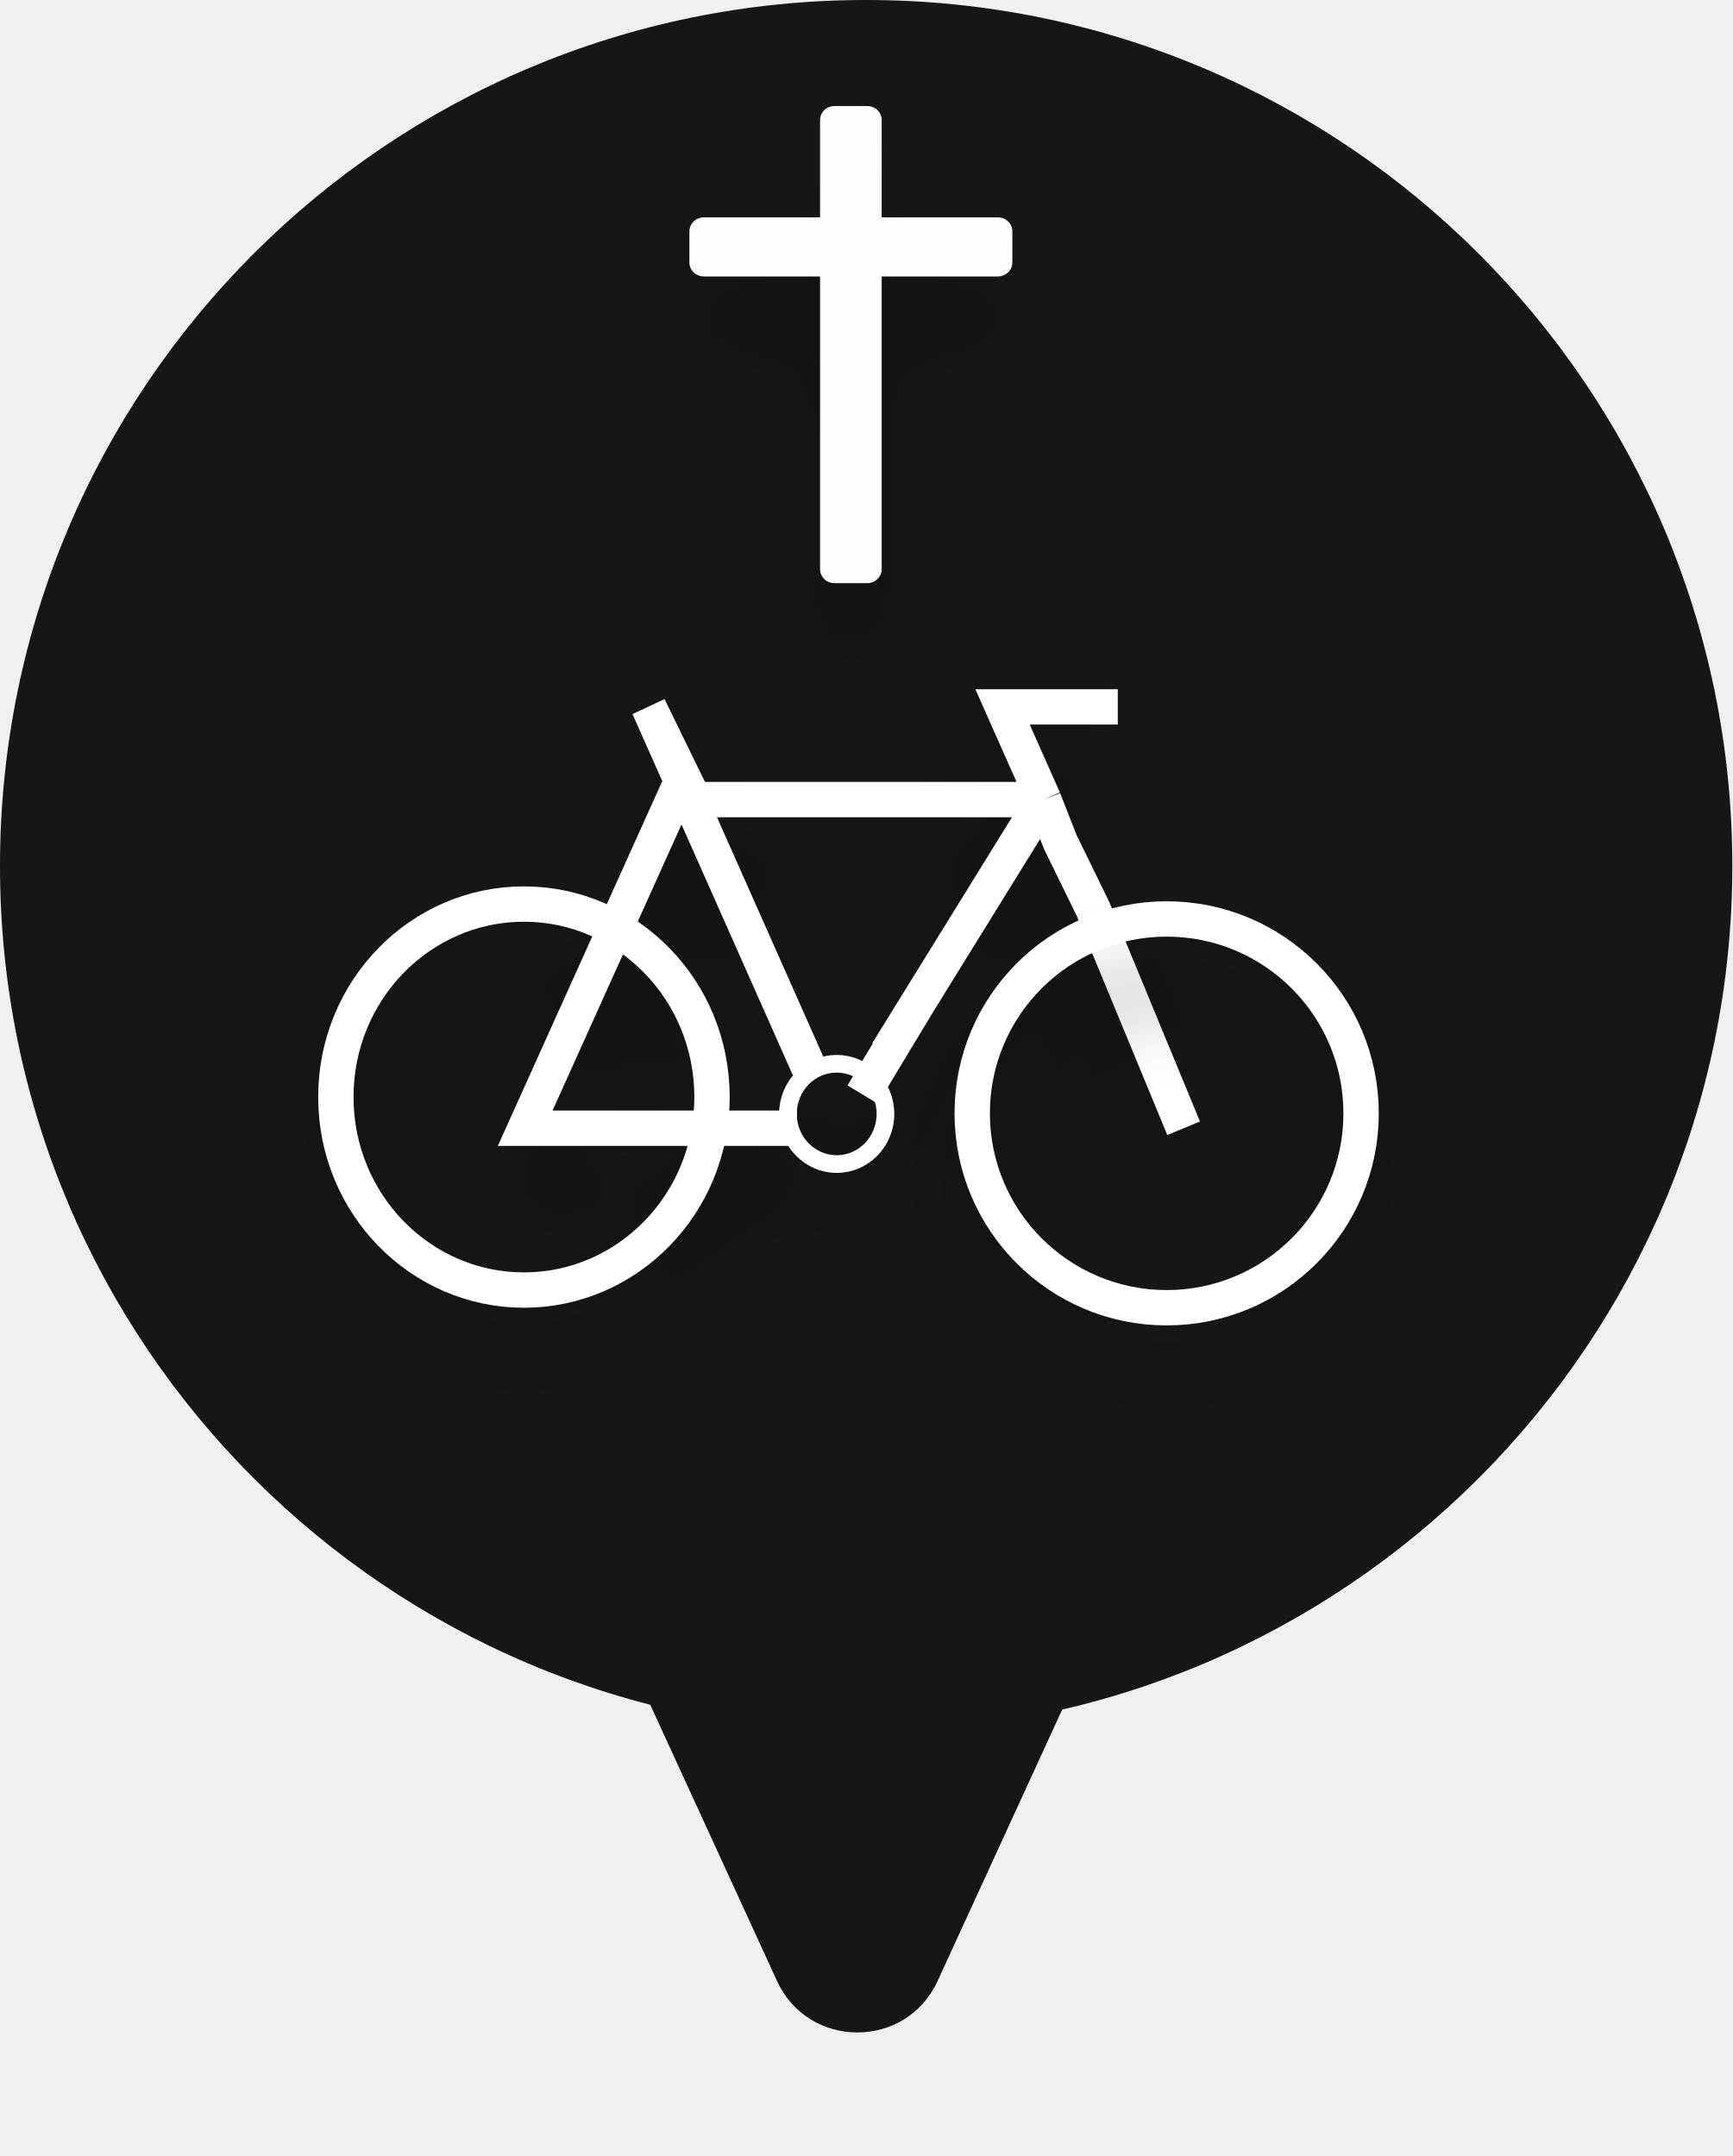
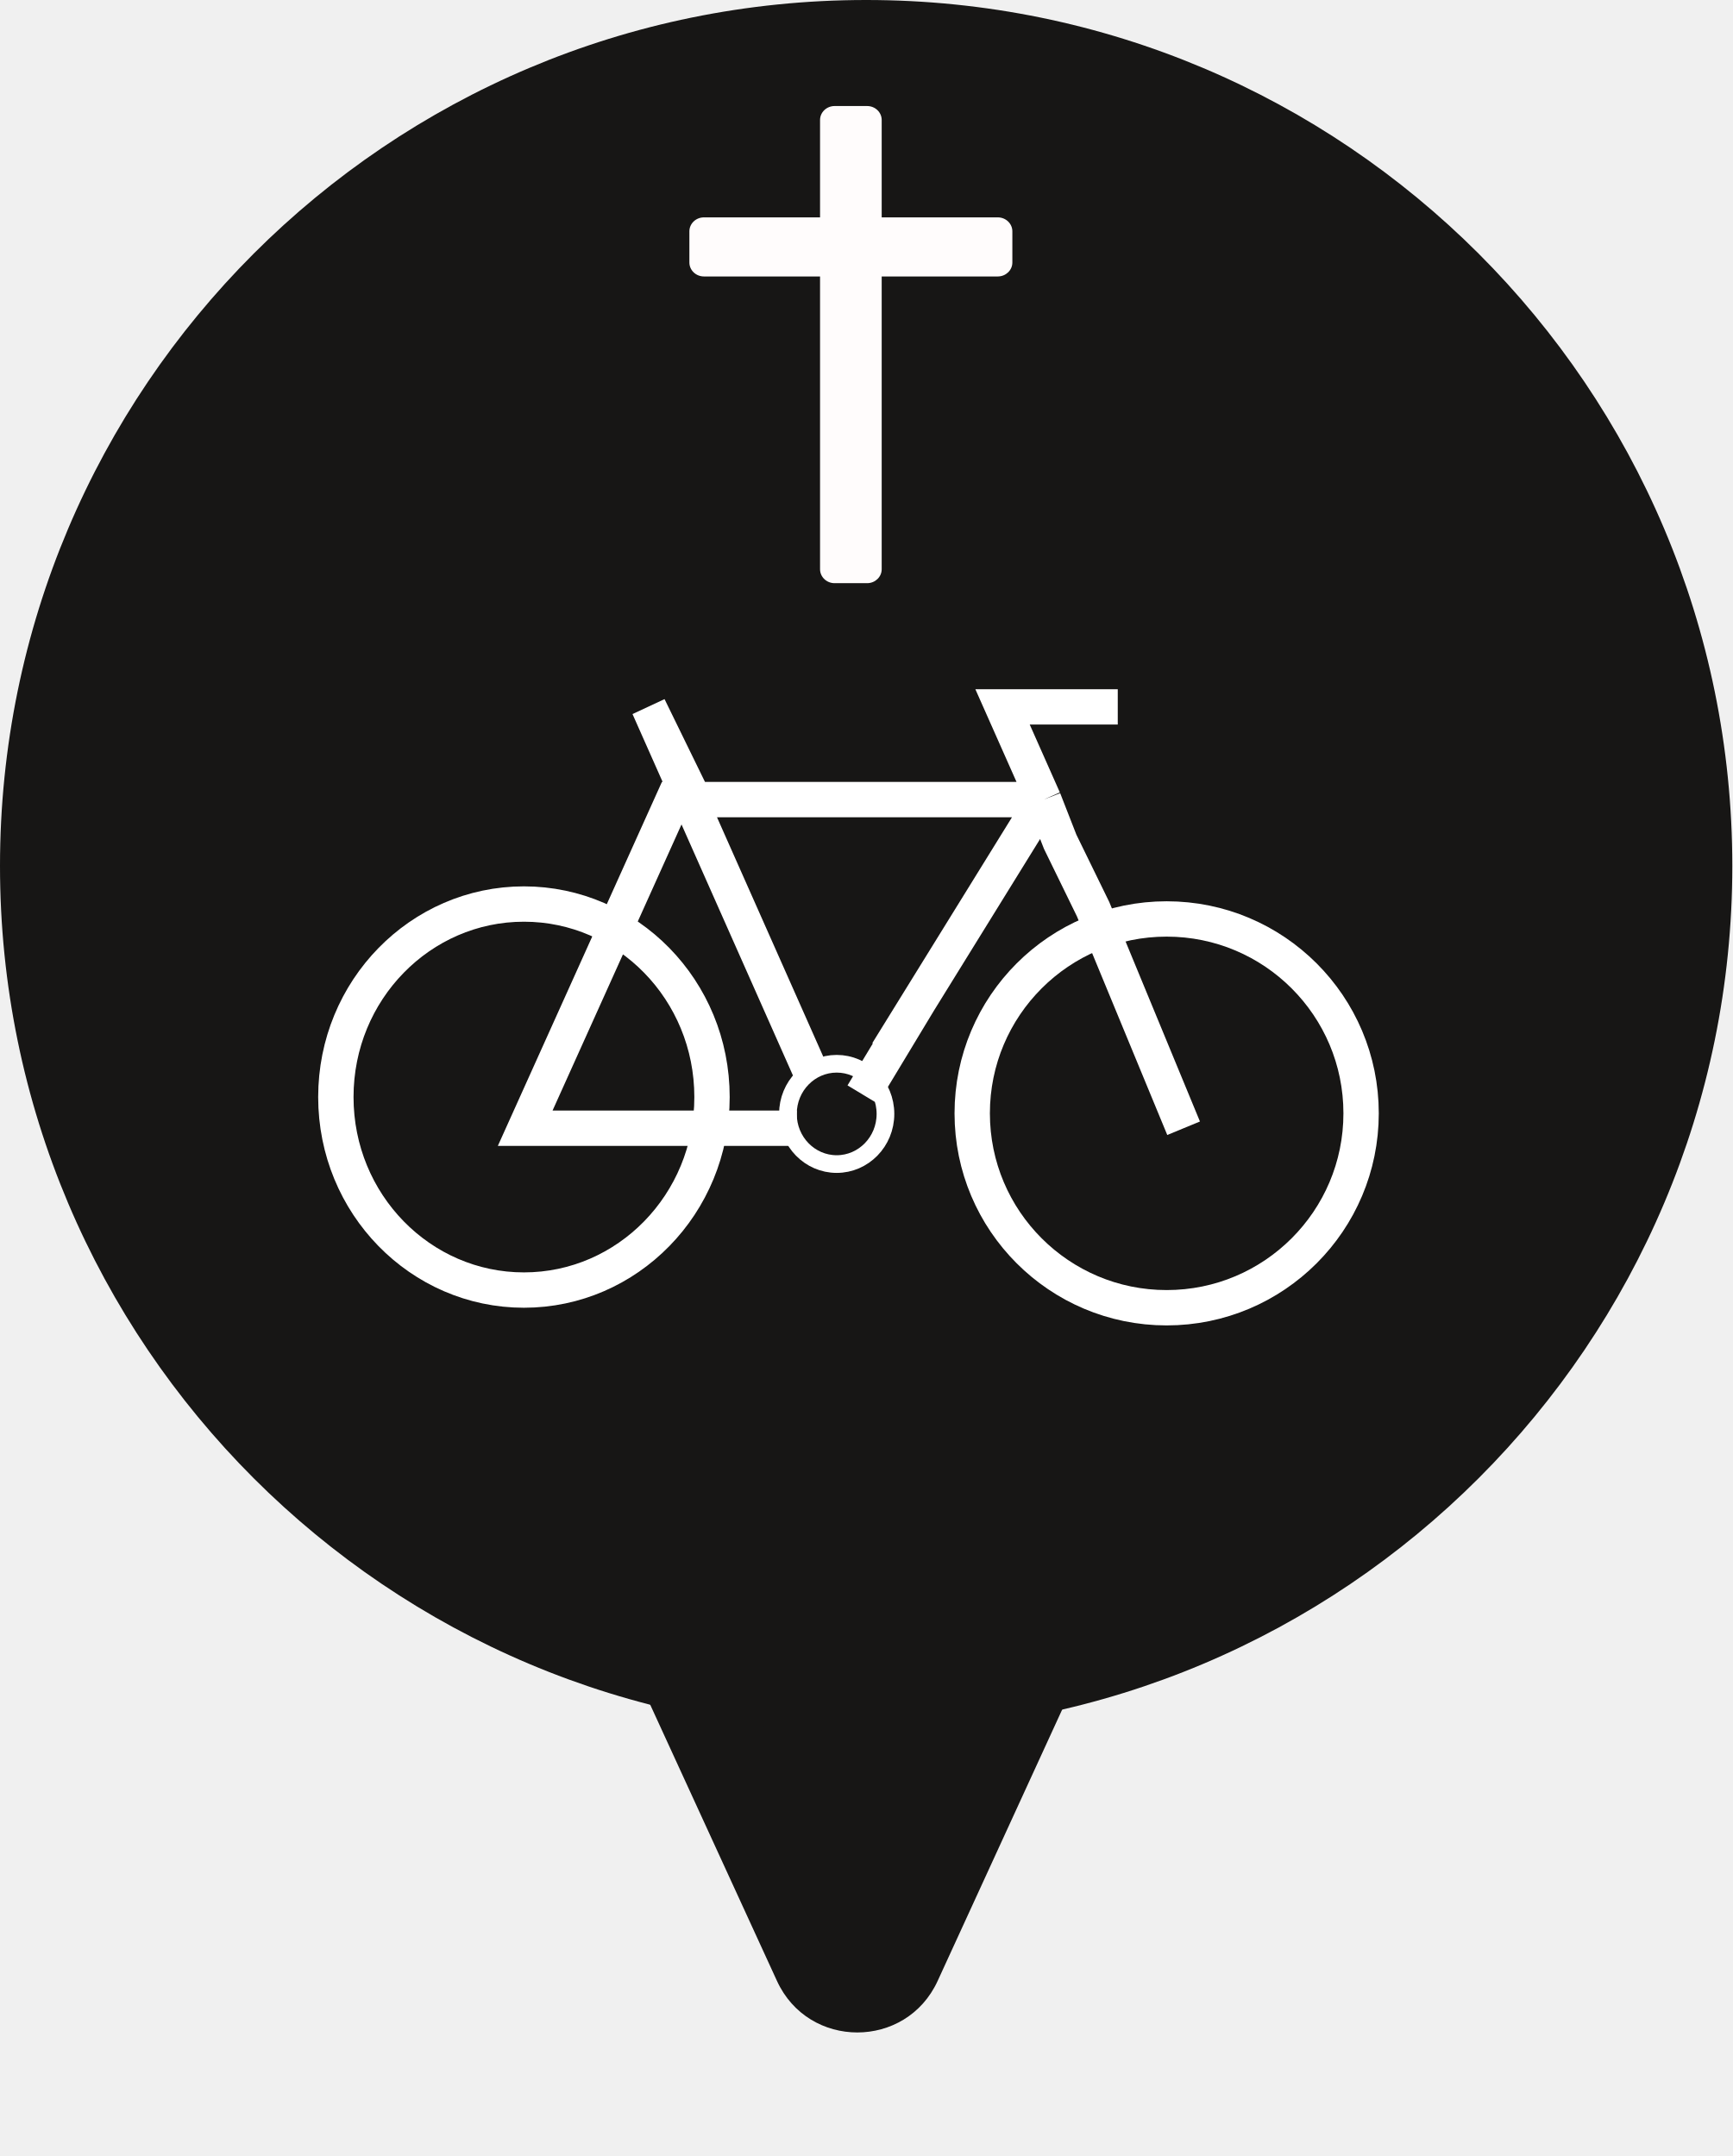
- <svg xmlns="http://www.w3.org/2000/svg" width="98" height="122" viewBox="0 0 98 122" fill="none">
-   <path d="M53.044 112.094C51.261 115.981 45.739 115.981 43.956 112.094L13.212 45.085C11.693 41.773 14.113 38 17.757 38L79.243 38C82.887 38 85.307 41.773 83.788 45.085L53.044 112.094Z" fill="#171615" />
-   <circle cx="49" cy="49" r="49" fill="#171615" />
-   <g filter="url(#filter0_d)">
-     <path d="M56.447 12.3H49.879V6.79C49.879 6.354 49.51 6 49.055 6H47.216C46.761 6 46.392 6.354 46.392 6.79V12.3H39.824C39.369 12.3 39 12.654 39 13.09V14.854C39 15.29 39.369 15.644 39.824 15.644H46.392V32.21C46.392 32.646 46.761 33 47.216 33H49.055C49.51 33 49.879 32.646 49.879 32.21V15.644H56.447C56.902 15.644 57.271 15.29 57.271 14.854V13.09C57.271 12.654 56.902 12.3 56.447 12.3Z" fill="#FFFCFC" />
+ <svg xmlns="http://www.w3.org/2000/svg" id="svg69" version="1.1" fill="none" viewBox="0 0 98 122" height="122" width="98">
+   <defs id="defs17" />
+   <g id="layer3">
+     <g id="g875">
+       <path style="fill:#171615" d="m 53.044,112.094 c -1.783,3.887 -7.306,3.887 -9.089,0 L 13.212,45.085 C 11.693,41.773 14.113,38 17.757,38 h 61.486 c 3.644,0 6.064,3.773 4.545,7.085 z" id="path2" />
+       <circle style="fill:#171615" cx="49" cy="49" r="49" id="circle4" />
+       <path style="stroke:#ffffff;stroke-width:2;" id="path10" d="M 45.076,63.843 H 29.711 l 8.381,-18.598 h 8.381 6.053 6.518 m 0,0 L 56.716,40 h 3.259 3.259 m -4.19,5.245 0.931,2.384 1.862,3.815 5.122,12.399 m -7.915,-18.598 -4.423,7.153 -2.654,4.292 m -1.769,2.861 1.769,-2.861 M 41.352,50.491 46.008,60.982 36.696,40 l 2.794,5.722 m 9.312,16.213 3.166,-5.246" />
+       <path style="stroke:#ffffff;" id="path12" d="m 50.092,63.032 c 0,1.579 -1.247,2.838 -2.759,2.838 -1.513,0 -2.759,-1.259 -2.759,-2.838 0,-1.579 1.247,-2.838 2.759,-2.838 1.513,0 2.759,1.259 2.759,2.838 z" />
+       <path style="stroke:#ffffff;stroke-width:2;" id="path14" d="M 40.28,62.078 C 40.28,68.133 35.494,73 29.64,73 23.786,73 19,68.133 19,62.078 c 0,-6.055 4.786,-10.922 10.64,-10.922 5.854,0 10.64,4.867 10.64,10.922 z" />
+       <g id="g20">
+         <circle cx="66" cy="63" r="11" id="circle18" style="stroke:#ffffff;stroke-width:2" />
+       </g>
+       <g id="g8">
+         <path d="M56.447 12.3H49.879V6.79C49.879 6.354 49.51 6 49.055 6H47.216C46.761 6 46.392 6.354 46.392 6.79V12.3H39.824C39.369 12.3 39 12.654 39 13.09V14.854C39 15.29 39.369 15.644 39.824 15.644H46.392V32.21C46.392 32.646 46.761 33 47.216 33H49.055C49.51 33 49.879 32.646 49.879 32.21V15.644H56.447C56.902 15.644 57.271 15.29 57.271 14.854V13.09C57.271 12.654 56.902 12.3 56.447 12.3Z" id="path6" fill="#FFFCFC" />
+       </g>
+     </g>
  </g>
-   <g filter="url(#filter1_d)">
-     <path d="M45.076 63.843H29.711L38.092 45.245H46.473H52.526H59.044M59.044 45.245L56.716 40H59.976H63.235M59.044 45.245L59.976 47.63L61.838 51.445L66.96 63.843M59.044 45.245L54.621 52.398L51.967 56.69M50.198 59.552L51.967 56.69M41.352 50.491L46.008 60.982L36.696 40L39.489 45.722M48.801 61.936L51.967 56.69" stroke="white" stroke-width="2" />
-     <path d="M50.092 63.032C50.092 64.611 48.846 65.87 47.333 65.87C45.82 65.87 44.574 64.611 44.574 63.032C44.574 61.453 45.82 60.194 47.333 60.194C48.846 60.194 50.092 61.453 50.092 63.032Z" stroke="white" />
-     <path d="M40.28 62.078C40.28 68.133 35.494 73 29.64 73C23.786 73 19 68.133 19 62.078C19 56.024 23.786 51.157 29.64 51.157C35.494 51.157 40.28 56.024 40.28 62.078Z" stroke="white" stroke-width="2" />
-   </g>
-   <g filter="url(#filter2_d)">
-     <circle cx="66" cy="63" r="11" stroke="white" stroke-width="2" />
-   </g>
-   <defs>
-     <filter id="filter0_d" x="35" y="6" width="26.271" height="35" filterUnits="userSpaceOnUse" color-interpolation-filters="sRGB">
-       <feFlood flood-opacity="0" result="BackgroundImageFix" />
-       <feColorMatrix in="SourceAlpha" type="matrix" values="0 0 0 0 0 0 0 0 0 0 0 0 0 0 0 0 0 0 127 0" />
-       <feOffset dy="4" />
-       <feGaussianBlur stdDeviation="2" />
-       <feColorMatrix type="matrix" values="0 0 0 0 0 0 0 0 0 0 0 0 0 0 0 0 0 0 0.25 0" />
-       <feBlend mode="normal" in2="BackgroundImageFix" result="effect1_dropShadow" />
-       <feBlend mode="normal" in="SourceGraphic" in2="effect1_dropShadow" result="shape" />
-     </filter>
-     <filter id="filter1_d" x="14" y="39" width="64.12" height="43" filterUnits="userSpaceOnUse" color-interpolation-filters="sRGB">
-       <feFlood flood-opacity="0" result="BackgroundImageFix" />
-       <feColorMatrix in="SourceAlpha" type="matrix" values="0 0 0 0 0 0 0 0 0 0 0 0 0 0 0 0 0 0 127 0" />
-       <feOffset dy="4" />
-       <feGaussianBlur stdDeviation="2" />
-       <feColorMatrix type="matrix" values="0 0 0 0 0 0 0 0 0 0 0 0 0 0 0 0 0 0 0.25 0" />
-       <feBlend mode="normal" in2="BackgroundImageFix" result="effect1_dropShadow" />
-       <feBlend mode="normal" in="SourceGraphic" in2="effect1_dropShadow" result="shape" />
-     </filter>
-     <filter id="filter2_d" x="50" y="51" width="32" height="32" filterUnits="userSpaceOnUse" color-interpolation-filters="sRGB">
-       <feFlood flood-opacity="0" result="BackgroundImageFix" />
-       <feColorMatrix in="SourceAlpha" type="matrix" values="0 0 0 0 0 0 0 0 0 0 0 0 0 0 0 0 0 0 127 0" />
-       <feOffset dy="4" />
-       <feGaussianBlur stdDeviation="2" />
-       <feColorMatrix type="matrix" values="0 0 0 0 0 0 0 0 0 0 0 0 0 0 0 0 0 0 0.25 0" />
-       <feBlend mode="normal" in2="BackgroundImageFix" result="effect1_dropShadow" />
-       <feBlend mode="normal" in="SourceGraphic" in2="effect1_dropShadow" result="shape" />
-     </filter>
-   </defs>
</svg>
